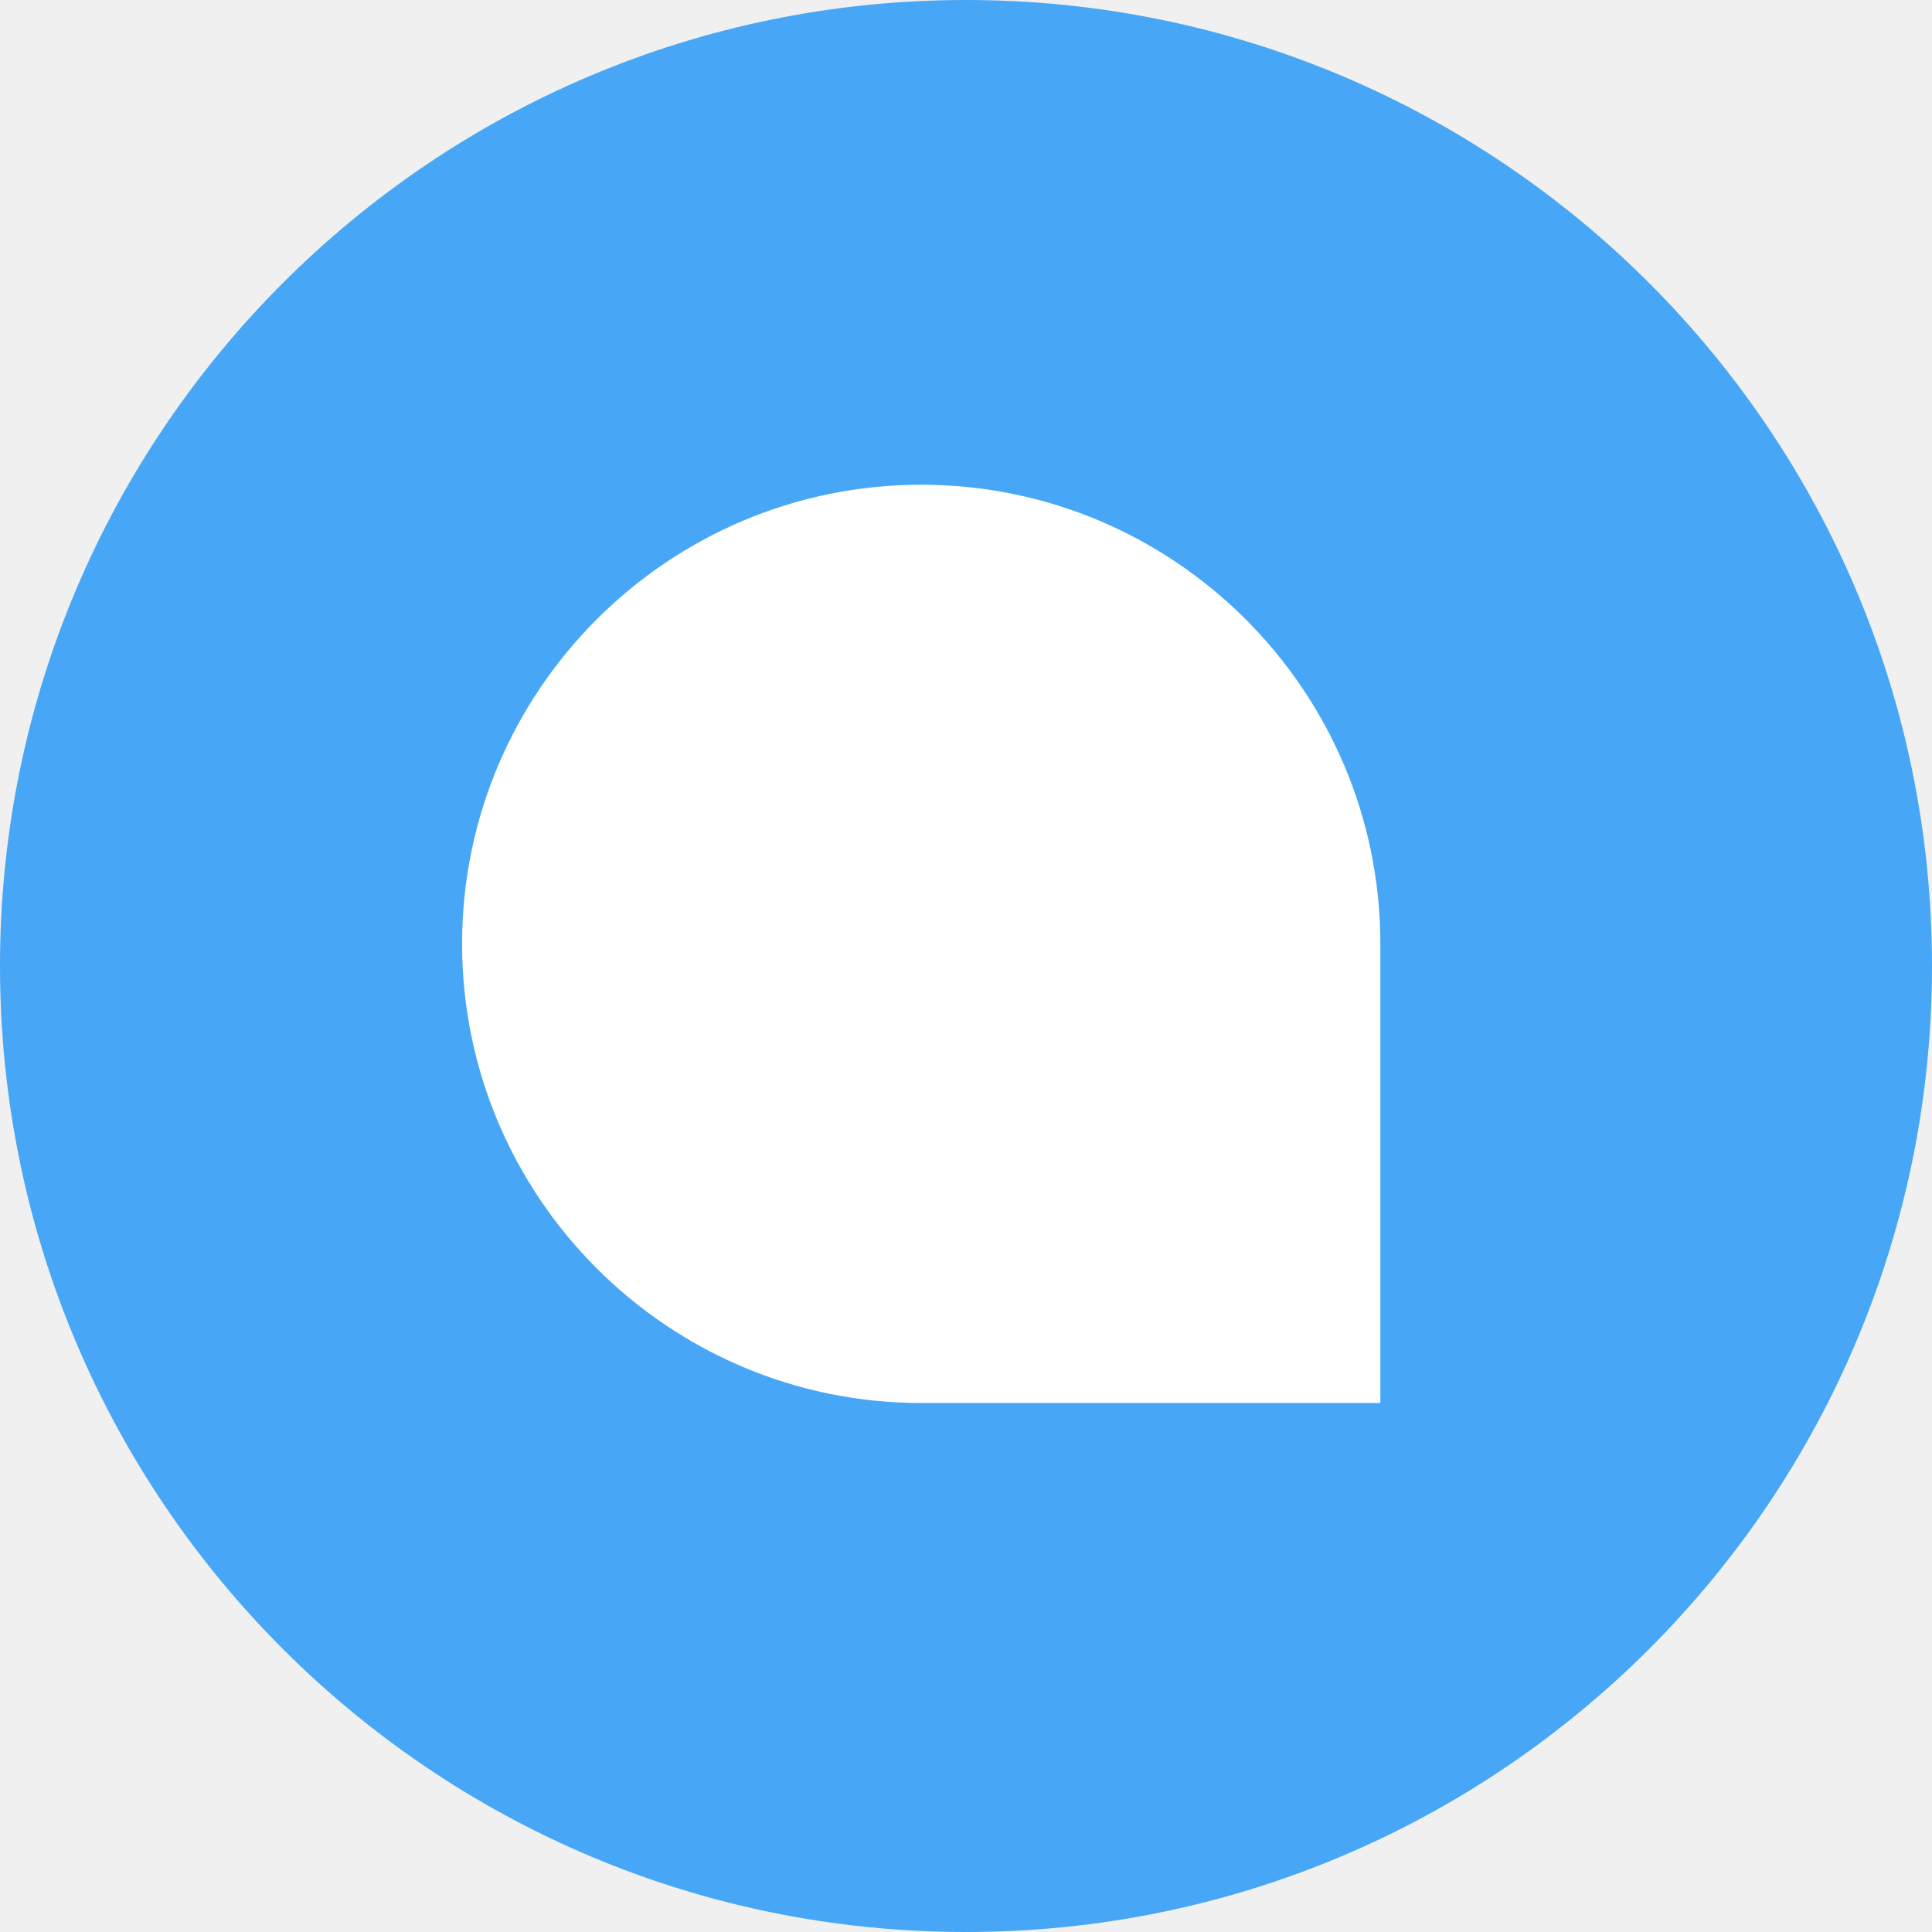
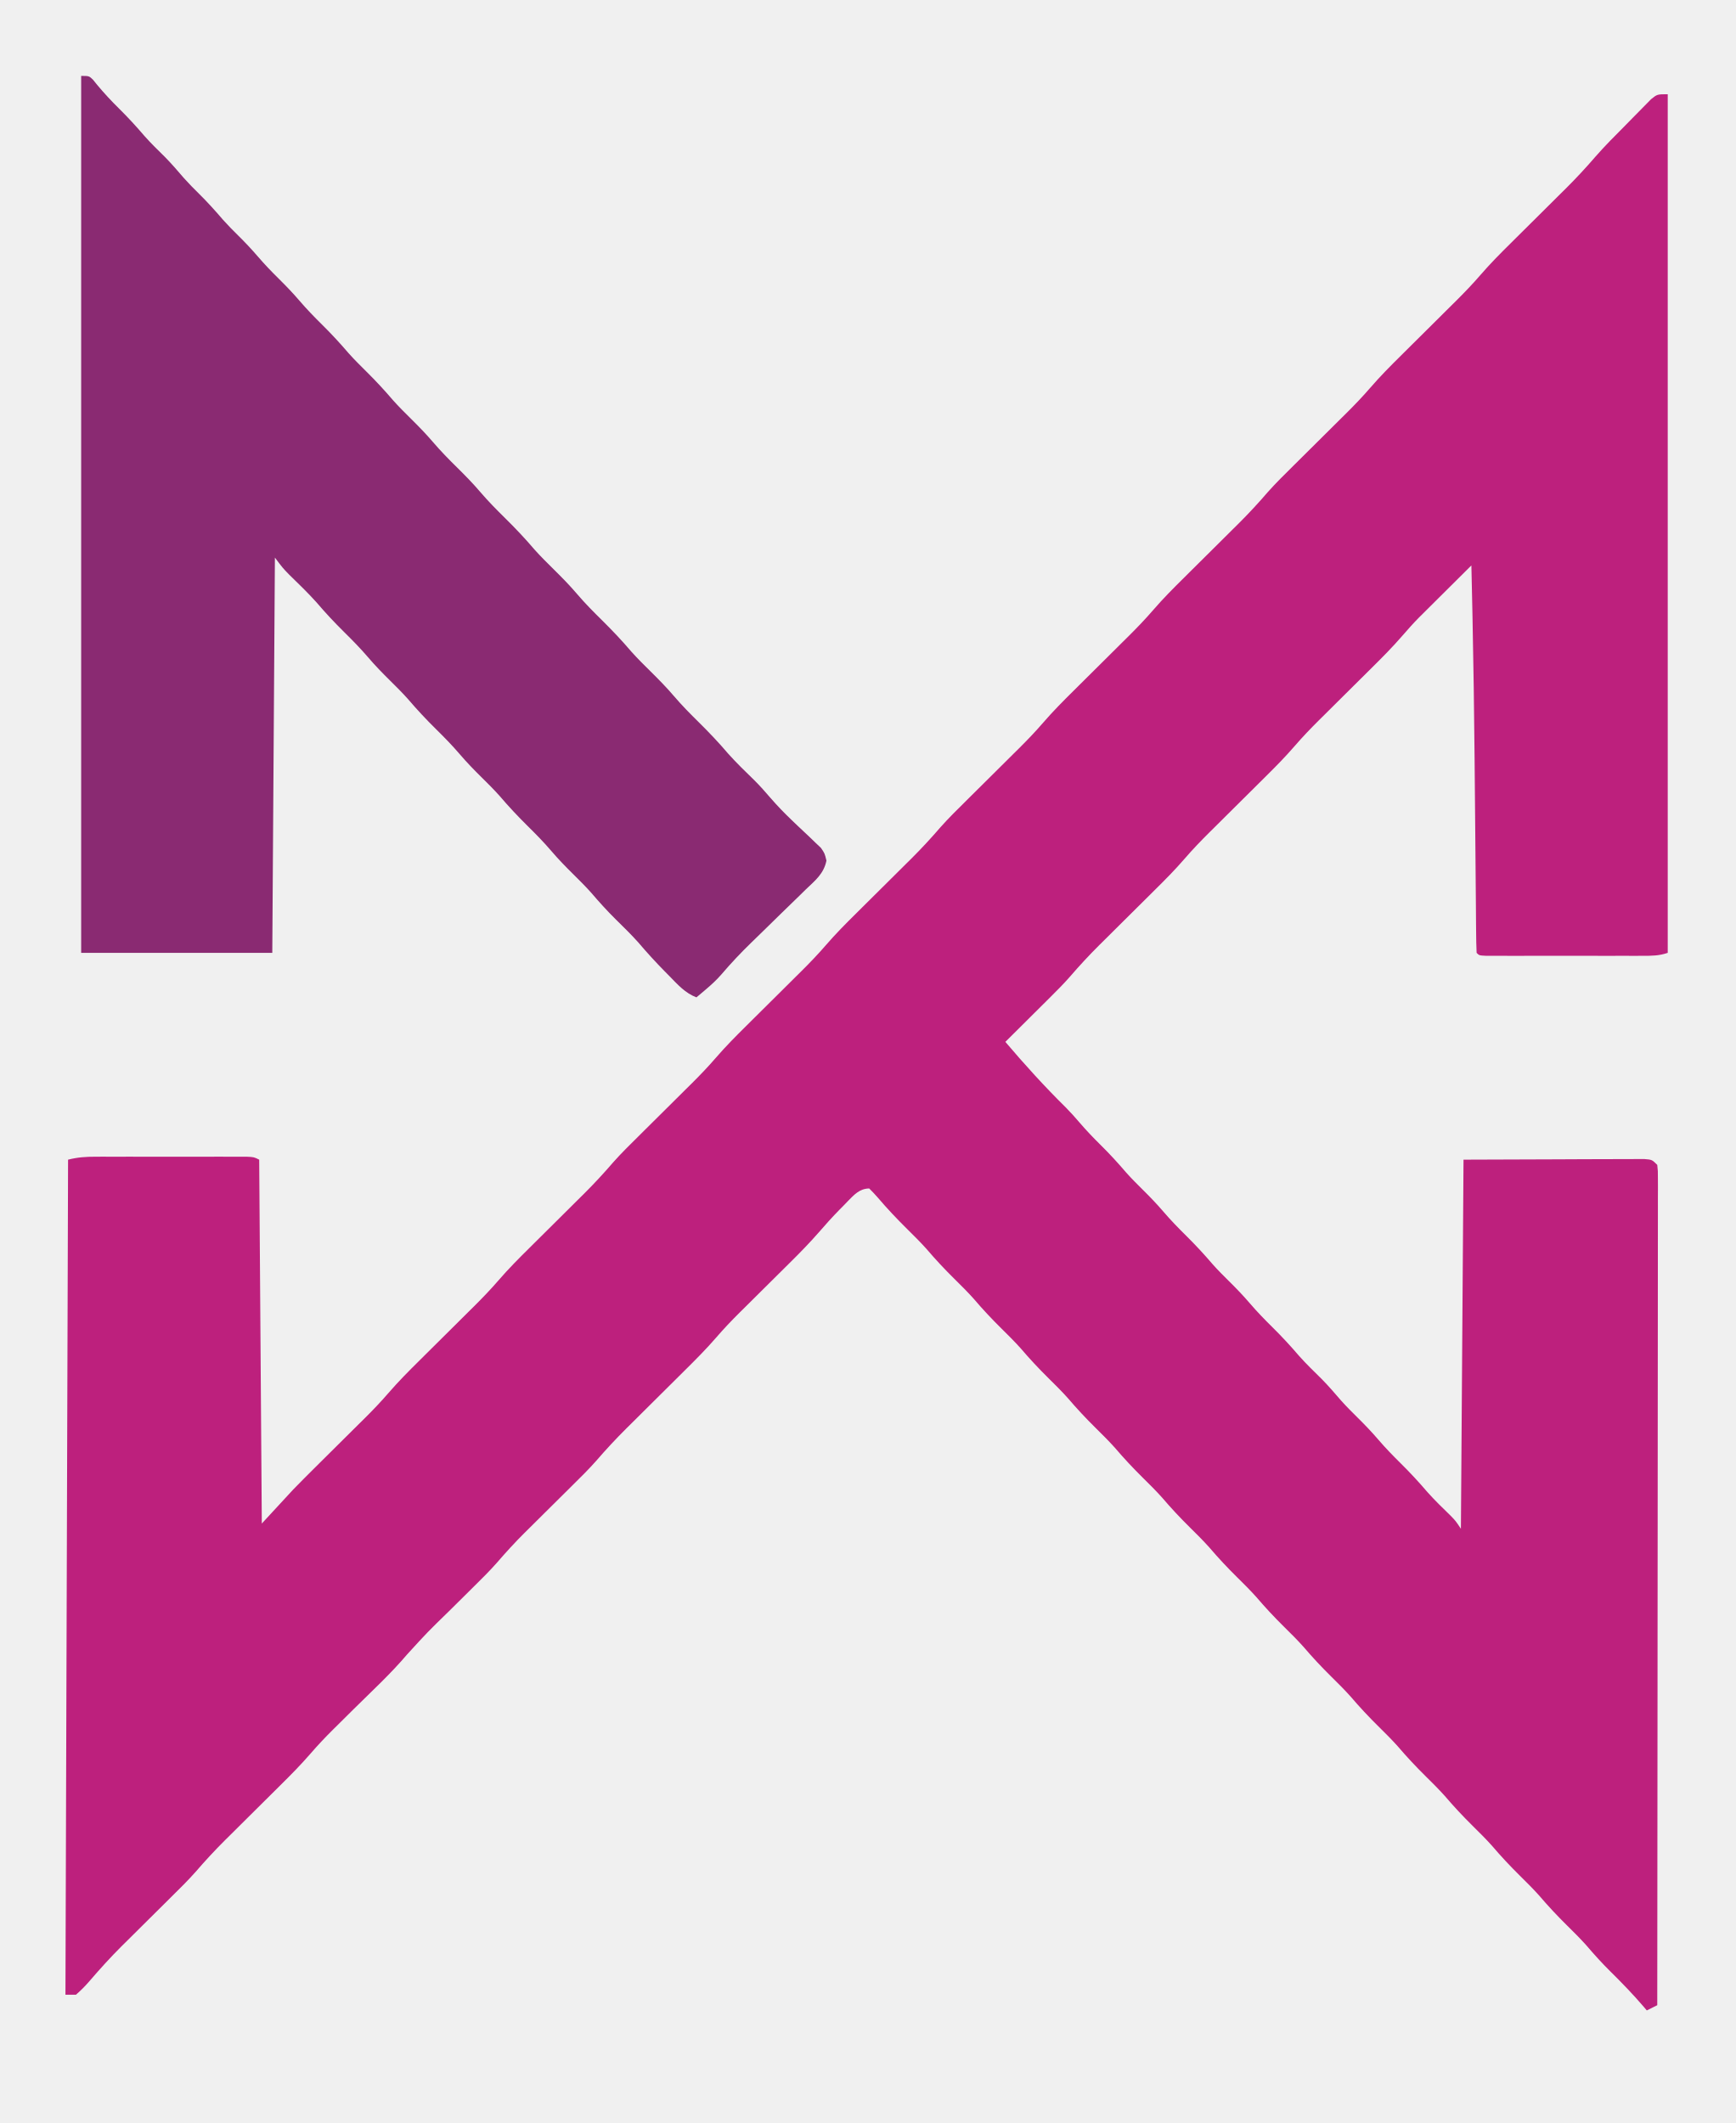
- <svg xmlns="http://www.w3.org/2000/svg" width="512px" height="512px" viewBox="0 0 512 512" version="1.1">
-   <g id="Logo" stroke="none" stroke-width="1" fill="none" fill-rule="evenodd">
-     <g id="woot-log" fill-rule="nonzero">
-       <circle id="Oval" fill="#47A7F6" cx="256" cy="256" r="256" />
-       <path d="M362.808,368.808 L244.123,368.808 C178.699,368.808 125.457,315.562 125.457,250.122 C125.457,184.703 178.699,131.457 244.124,131.457 C309.565,131.457 362.808,184.703 362.808,250.122 L362.808,368.808 Z" id="Fill-1" stroke="#FFFFFF" stroke-width="6" fill="#FFFFFF" />
-     </g>
-   </g>
+ <svg xmlns="http://www.w3.org/2000/svg" version="1.1" width="663" height="811">
+   <path d="M0 0 C0 108.24 0 216.48 0 328 C-3.422 329.141 -6.049 329.127 -9.659 329.129 C-10.331 329.131 -11.002 329.133 -11.695 329.135 C-13.914 329.139 -16.133 329.136 -18.352 329.133 C-19.892 329.133 -21.432 329.134 -22.973 329.136 C-26.199 329.137 -29.425 329.135 -32.651 329.13 C-36.796 329.125 -40.94 329.128 -45.084 329.134 C-48.263 329.138 -51.442 329.136 -54.621 329.134 C-56.15 329.133 -57.679 329.134 -59.207 329.136 C-61.338 329.139 -63.469 329.135 -65.6 329.129 C-67.422 329.128 -67.422 329.128 -69.28 329.127 C-72 329 -72 329 -73 328 C-73.12 325.292 -73.175 322.608 -73.189 319.899 C-73.198 319.045 -73.206 318.191 -73.215 317.312 C-73.241 314.451 -73.261 311.591 -73.281 308.73 C-73.299 306.719 -73.317 304.707 -73.336 302.695 C-73.375 298.415 -73.412 294.134 -73.446 289.853 C-73.534 278.833 -73.64 267.813 -73.746 256.793 C-73.756 255.71 -73.767 254.627 -73.777 253.511 C-73.947 235.672 -74.192 217.836 -74.562 200 C-74.585 198.926 -74.607 197.853 -74.63 196.746 C-74.747 191.164 -74.87 185.582 -75 180 C-78.151 183.126 -81.298 186.255 -84.442 189.387 C-85.509 190.449 -86.577 191.51 -87.645 192.57 C-89.194 194.107 -90.74 195.647 -92.285 197.188 C-93.676 198.57 -93.676 198.57 -95.094 199.98 C-97.278 202.202 -99.33 204.509 -101.365 206.867 C-105.02 211.083 -108.907 215.018 -112.875 218.938 C-113.967 220.024 -113.967 220.024 -115.082 221.133 C-118.161 224.195 -121.246 227.252 -124.33 230.31 C-126.597 232.558 -128.861 234.81 -131.125 237.062 C-131.811 237.74 -132.496 238.417 -133.203 239.115 C-136.418 242.314 -139.524 245.551 -142.486 248.986 C-146.162 253.246 -150.094 257.203 -154.094 261.156 C-155.219 262.276 -155.219 262.276 -156.368 263.419 C-159.542 266.577 -162.723 269.729 -165.903 272.882 C-168.239 275.201 -170.573 277.522 -172.906 279.844 C-173.614 280.543 -174.321 281.242 -175.05 281.963 C-178.32 285.217 -181.486 288.506 -184.5 292 C-188.17 296.256 -192.098 300.208 -196.094 304.156 C-197.219 305.276 -197.219 305.276 -198.368 306.419 C-201.542 309.577 -204.723 312.729 -207.903 315.882 C-210.239 318.201 -212.573 320.522 -214.906 322.844 C-215.614 323.543 -216.321 324.242 -217.05 324.963 C-220.997 328.89 -224.735 332.927 -228.371 337.144 C-230.715 339.815 -233.194 342.306 -235.715 344.812 C-236.215 345.312 -236.716 345.811 -237.232 346.325 C-238.798 347.886 -240.368 349.443 -241.938 351 C-243.014 352.071 -244.09 353.143 -245.166 354.215 C-247.775 356.813 -250.386 359.407 -253 362 C-245.607 370.702 -237.966 379.135 -229.824 387.145 C-227.986 389.014 -226.27 390.949 -224.562 392.938 C-221.993 395.928 -219.307 398.731 -216.5 401.5 C-213.093 404.861 -209.925 408.337 -206.812 411.969 C-204.789 414.236 -202.663 416.366 -200.5 418.5 C-197.734 421.228 -195.087 423.985 -192.562 426.938 C-189.844 430.11 -186.972 433.063 -184 436 C-180.414 439.542 -177.051 443.176 -173.777 447.004 C-171.767 449.261 -169.652 451.377 -167.5 453.5 C-164.734 456.228 -162.087 458.985 -159.562 461.938 C-156.844 465.11 -153.972 468.063 -151 471 C-147.414 474.542 -144.051 478.176 -140.777 482.004 C-138.05 485.067 -135.106 487.902 -132.188 490.781 C-129.598 493.408 -127.212 496.17 -124.812 498.969 C-122.789 501.236 -120.663 503.366 -118.5 505.5 C-115.734 508.228 -113.087 510.985 -110.562 513.938 C-107.844 517.11 -104.972 520.063 -102 523 C-98.421 526.536 -95.061 530.16 -91.797 533.984 C-88.982 537.142 -85.949 540.072 -82.918 543.02 C-81 545 -81 545 -79 548 C-78.67 501.47 -78.34 454.94 -78 407 C-60.242 406.938 -60.242 406.938 -42.125 406.875 C-36.514 406.848 -36.514 406.848 -30.79 406.82 C-26.228 406.811 -26.228 406.811 -24.094 406.809 C-22.601 406.806 -21.108 406.799 -19.614 406.789 C-17.355 406.774 -15.096 406.772 -12.836 406.773 C-11.562 406.769 -10.287 406.764 -8.974 406.759 C-6 407 -6 407 -4 409 C-3.752 411.307 -3.752 411.307 -3.754 414.259 C-3.75 415.381 -3.746 416.504 -3.742 417.66 C-3.748 418.903 -3.753 420.146 -3.759 421.427 C-3.757 423.396 -3.757 423.396 -3.754 425.404 C-3.75 429.06 -3.758 432.715 -3.768 436.37 C-3.776 440.308 -3.774 444.245 -3.772 448.182 C-3.771 455.008 -3.777 461.834 -3.789 468.659 C-3.805 478.528 -3.81 488.397 -3.813 498.266 C-3.817 514.276 -3.83 530.287 -3.849 546.297 C-3.867 561.853 -3.882 577.408 -3.89 592.964 C-3.891 594.401 -3.891 594.401 -3.892 595.868 C-3.894 600.675 -3.897 605.482 -3.899 610.29 C-3.92 650.193 -3.955 690.097 -4 730 C-5.32 730.66 -6.64 731.32 -8 732 C-8.378 731.55 -8.755 731.1 -9.145 730.637 C-13.207 725.89 -17.503 721.457 -21.95 717.069 C-25.178 713.868 -28.178 710.55 -31.125 707.094 C-33.483 704.46 -35.984 701.982 -38.5 699.5 C-42.218 695.832 -45.737 692.069 -49.125 688.094 C-51.483 685.46 -53.984 682.982 -56.5 680.5 C-60.218 676.832 -63.737 673.069 -67.125 669.094 C-69.483 666.46 -71.984 663.982 -74.5 661.5 C-78.218 657.832 -81.737 654.069 -85.125 650.094 C-87.483 647.46 -89.984 644.982 -92.5 642.5 C-96.218 638.832 -99.737 635.069 -103.125 631.094 C-105.483 628.46 -107.984 625.982 -110.5 623.5 C-114.218 619.832 -117.737 616.069 -121.125 612.094 C-123.483 609.46 -125.984 606.982 -128.5 604.5 C-132.218 600.832 -135.737 597.069 -139.125 593.094 C-141.483 590.46 -143.984 587.982 -146.5 585.5 C-150.218 581.832 -153.737 578.069 -157.125 574.094 C-159.483 571.46 -161.984 568.982 -164.5 566.5 C-168.218 562.832 -171.737 559.069 -175.125 555.094 C-177.483 552.46 -179.984 549.982 -182.5 547.5 C-186.218 543.832 -189.737 540.069 -193.125 536.094 C-195.483 533.46 -197.984 530.982 -200.5 528.5 C-204.218 524.832 -207.737 521.069 -211.125 517.094 C-213.483 514.46 -215.984 511.982 -218.5 509.5 C-222.218 505.832 -225.737 502.069 -229.125 498.094 C-231.483 495.46 -233.984 492.982 -236.5 490.5 C-240.218 486.832 -243.737 483.069 -247.125 479.094 C-249.483 476.46 -251.984 473.982 -254.5 471.5 C-258.218 467.832 -261.737 464.069 -265.125 460.094 C-267.483 457.46 -269.984 454.982 -272.5 452.5 C-276.218 448.832 -279.737 445.069 -283.125 441.094 C-285.483 438.46 -287.984 435.982 -290.5 433.5 C-294.394 429.649 -298.113 425.73 -301.66 421.559 C-302.721 420.325 -303.85 419.15 -305 418 C-308.744 418.058 -310.758 420.419 -313.275 422.963 C-314.036 423.755 -314.036 423.755 -314.812 424.562 C-315.308 425.063 -315.804 425.564 -316.314 426.08 C-319.06 428.882 -321.678 431.766 -324.233 434.742 C-327.806 438.836 -331.572 442.684 -335.438 446.5 C-336.463 447.52 -336.463 447.52 -337.51 448.561 C-340.397 451.432 -343.291 454.298 -346.185 457.164 C-348.313 459.274 -350.438 461.387 -352.562 463.5 C-353.204 464.134 -353.846 464.767 -354.508 465.42 C-357.603 468.499 -360.581 471.623 -363.432 474.932 C-367.26 479.364 -371.368 483.477 -375.531 487.594 C-376.326 488.385 -377.121 489.176 -377.94 489.991 C-381.305 493.34 -384.677 496.684 -388.048 500.028 C-390.524 502.485 -392.996 504.946 -395.469 507.406 C-396.22 508.149 -396.971 508.892 -397.745 509.658 C-401.77 513.664 -405.588 517.768 -409.294 522.069 C-412.13 525.279 -415.171 528.274 -418.219 531.281 C-418.88 531.939 -419.542 532.597 -420.224 533.275 C-423.016 536.051 -425.814 538.821 -428.612 541.591 C-430.67 543.632 -432.726 545.675 -434.781 547.719 C-435.711 548.636 -435.711 548.636 -436.66 549.572 C-440.372 553.264 -443.853 557.089 -447.275 561.05 C-449.983 564.111 -452.871 566.976 -455.781 569.844 C-456.398 570.457 -457.016 571.071 -457.651 571.703 C-460.253 574.287 -462.86 576.866 -465.466 579.446 C-473.712 587.477 -473.712 587.477 -481.469 595.969 C-487.804 603.441 -495.083 610.133 -502.039 617.019 C-504.028 618.989 -506.014 620.963 -508 622.938 C-508.598 623.527 -509.196 624.117 -509.812 624.725 C-512.807 627.702 -515.674 630.734 -518.432 633.932 C-522.128 638.207 -526.075 642.185 -530.094 646.156 C-530.844 646.903 -531.594 647.649 -532.368 648.419 C-535.542 651.577 -538.723 654.729 -541.903 657.882 C-544.239 660.201 -546.573 662.522 -548.906 664.844 C-549.614 665.543 -550.321 666.242 -551.05 666.963 C-554.963 670.857 -558.661 674.861 -562.266 679.041 C-565.182 682.335 -568.307 685.41 -571.438 688.5 C-572.121 689.18 -572.805 689.86 -573.51 690.561 C-576.397 693.432 -579.291 696.298 -582.185 699.164 C-584.313 701.274 -586.438 703.387 -588.562 705.5 C-589.204 706.134 -589.846 706.767 -590.508 707.42 C-594.885 711.774 -598.972 716.322 -603 721 C-604.608 722.847 -606.136 724.388 -608 726 C-609.32 726 -610.64 726 -612 726 C-611.67 620.73 -611.34 515.46 -611 407 C-607.214 406.053 -604.304 405.873 -600.427 405.871 C-599.451 405.868 -599.451 405.868 -598.455 405.865 C-596.311 405.861 -594.167 405.864 -592.023 405.867 C-590.532 405.867 -589.04 405.866 -587.548 405.864 C-584.427 405.863 -581.305 405.865 -578.183 405.87 C-574.176 405.875 -570.17 405.872 -566.164 405.866 C-563.086 405.862 -560.008 405.864 -556.93 405.866 C-555.453 405.867 -553.975 405.866 -552.497 405.864 C-550.436 405.861 -548.375 405.865 -546.314 405.871 C-545.14 405.871 -543.966 405.872 -542.757 405.873 C-540 406 -540 406 -538 407 C-537.67 452.87 -537.34 498.74 -537 546 C-533.04 541.71 -529.08 537.42 -525 533 C-522.302 530.241 -519.601 527.503 -516.855 524.793 C-516.157 524.098 -515.458 523.403 -514.738 522.687 C-512.557 520.518 -510.373 518.352 -508.188 516.188 C-505.282 513.309 -502.38 510.427 -499.48 507.543 C-498.832 506.903 -498.184 506.263 -497.517 505.604 C-494.403 502.507 -491.407 499.364 -488.538 496.038 C-484.853 491.771 -480.915 487.805 -476.906 483.844 C-476.156 483.097 -475.406 482.351 -474.632 481.581 C-471.458 478.423 -468.277 475.271 -465.097 472.118 C-462.761 469.799 -460.427 467.478 -458.094 465.156 C-457.386 464.457 -456.679 463.758 -455.95 463.037 C-452.68 459.783 -449.514 456.494 -446.5 453 C-442.83 448.744 -438.902 444.792 -434.906 440.844 C-434.156 440.097 -433.406 439.351 -432.632 438.581 C-429.458 435.423 -426.277 432.271 -423.097 429.118 C-420.761 426.799 -418.427 424.478 -416.094 422.156 C-415.386 421.457 -414.679 420.758 -413.95 420.037 C-410.045 416.152 -406.358 412.157 -402.761 407.986 C-399.697 404.531 -396.409 401.307 -393.125 398.062 C-392.397 397.338 -391.669 396.614 -390.918 395.867 C-387.839 392.805 -384.754 389.748 -381.67 386.69 C-379.403 384.442 -377.139 382.19 -374.875 379.938 C-373.847 378.922 -373.847 378.922 -372.797 377.885 C-369.582 374.686 -366.476 371.449 -363.514 368.014 C-359.838 363.754 -355.906 359.797 -351.906 355.844 C-350.781 354.724 -350.781 354.724 -349.632 353.581 C-346.458 350.423 -343.277 347.271 -340.097 344.118 C-337.761 341.799 -335.427 339.478 -333.094 337.156 C-332.386 336.457 -331.679 335.758 -330.95 335.037 C-327.68 331.783 -324.514 328.494 -321.5 325 C-317.83 320.744 -313.902 316.792 -309.906 312.844 C-308.781 311.724 -308.781 311.724 -307.632 310.581 C-304.458 307.423 -301.277 304.271 -298.097 301.118 C-295.761 298.799 -293.427 296.478 -291.094 294.156 C-290.386 293.457 -289.679 292.758 -288.95 292.037 C-285.045 288.152 -281.358 284.157 -277.761 279.986 C-274.697 276.531 -271.409 273.307 -268.125 270.062 C-267.033 268.976 -267.033 268.976 -265.918 267.867 C-262.839 264.805 -259.754 261.748 -256.67 258.69 C-254.403 256.442 -252.139 254.19 -249.875 251.938 C-249.189 251.26 -248.504 250.583 -247.797 249.885 C-244.582 246.686 -241.476 243.449 -238.514 240.014 C-234.838 235.754 -230.906 231.797 -226.906 227.844 C-226.156 227.097 -225.406 226.351 -224.632 225.581 C-221.458 222.423 -218.277 219.271 -215.097 216.118 C-212.761 213.799 -210.427 211.478 -208.094 209.156 C-207.386 208.457 -206.679 207.758 -205.95 207.037 C-202.68 203.783 -199.514 200.494 -196.5 197 C-192.83 192.744 -188.902 188.792 -184.906 184.844 C-184.156 184.097 -183.406 183.351 -182.632 182.581 C-179.458 179.423 -176.277 176.271 -173.097 173.118 C-170.761 170.799 -168.427 168.478 -166.094 166.156 C-165.386 165.457 -164.679 164.758 -163.95 164.037 C-160.045 160.152 -156.358 156.157 -152.761 151.986 C-149.697 148.531 -146.409 145.307 -143.125 142.062 C-142.033 140.976 -142.033 140.976 -140.918 139.867 C-137.839 136.805 -134.754 133.748 -131.67 130.69 C-129.403 128.442 -127.139 126.19 -124.875 123.938 C-123.847 122.922 -123.847 122.922 -122.797 121.885 C-119.582 118.686 -116.476 115.449 -113.514 112.014 C-109.838 107.754 -105.906 103.797 -101.906 99.844 C-101.156 99.097 -100.406 98.351 -99.632 97.581 C-96.458 94.423 -93.277 91.271 -90.097 88.118 C-87.761 85.799 -85.427 83.478 -83.094 81.156 C-82.386 80.457 -81.679 79.758 -80.95 79.037 C-77.68 75.783 -74.514 72.494 -71.5 69 C-67.83 64.744 -63.902 60.792 -59.906 56.844 C-58.781 55.724 -58.781 55.724 -57.632 54.581 C-54.458 51.423 -51.277 48.271 -48.097 45.118 C-45.761 42.799 -43.427 40.478 -41.094 38.156 C-40.033 37.107 -40.033 37.107 -38.95 36.037 C-34.998 32.105 -31.248 28.065 -27.607 23.843 C-24.016 19.724 -20.139 15.875 -16.292 11.997 C-15.296 10.989 -14.304 9.977 -13.317 8.96 C-11.873 7.474 -10.417 6.001 -8.957 4.531 C-8.101 3.66 -7.245 2.79 -6.363 1.893 C-4 0 -4 0 0 0 Z " fill="#BD207D" transform="translate(637,36)" />
+   <path d="M0 0 C3 0 3 0 4.508 1.434 C5.308 2.426 5.308 2.426 6.125 3.438 C8.786 6.621 11.538 9.594 14.5 12.5 C17.929 15.882 21.12 19.381 24.254 23.035 C26.725 25.816 29.382 28.391 32.031 31 C34.554 33.563 36.876 36.273 39.219 39 C41.074 41.083 43.012 43.043 45 45 C48.25 48.2 51.247 51.542 54.219 55 C56.074 57.083 58.012 59.043 60 61 C62.6 63.56 65.063 66.168 67.438 68.938 C70.007 71.928 72.693 74.731 75.5 77.5 C78.266 80.228 80.913 82.985 83.438 85.938 C86.156 89.11 89.028 92.063 92 95 C95.564 98.521 98.903 102.132 102.156 105.938 C104.348 108.389 106.661 110.689 109 113 C112.564 116.521 115.903 120.132 119.156 123.938 C121.348 126.389 123.661 128.689 126 131 C128.931 133.896 131.764 136.802 134.438 139.938 C137.302 143.289 140.363 146.406 143.5 149.5 C146.595 152.553 149.619 155.623 152.438 158.938 C155.454 162.477 158.694 165.735 162 169 C165.899 172.851 169.608 176.764 173.16 180.941 C175.505 183.565 177.996 186.03 180.5 188.5 C183.595 191.553 186.619 194.623 189.438 197.938 C192.454 201.477 195.694 204.735 199 208 C202.899 211.851 206.608 215.764 210.16 219.941 C212.505 222.565 214.996 225.03 217.5 227.5 C220.595 230.553 223.619 233.623 226.438 236.938 C229.454 240.477 232.694 243.735 236 247 C239.899 250.851 243.608 254.764 247.16 258.941 C250.328 262.486 253.756 265.774 257.156 269.094 C259.313 271.243 261.306 273.492 263.285 275.805 C265.864 278.787 268.553 281.565 271.402 284.289 C272.147 285.003 272.891 285.717 273.658 286.453 C275.196 287.918 276.743 289.374 278.299 290.82 C279.402 291.888 279.402 291.888 280.527 292.977 C281.195 293.606 281.863 294.236 282.551 294.885 C284 297 284 297 284.667 299.768 C283.634 304.777 280.43 307.292 276.809 310.742 C276.071 311.469 275.332 312.197 274.572 312.946 C272.208 315.27 269.824 317.573 267.438 319.875 C265.081 322.174 262.728 324.477 260.378 326.783 C258.916 328.214 257.449 329.642 255.977 331.064 C251.939 334.986 248.135 339.02 244.483 343.306 C242.656 345.393 240.683 347.214 238.562 349 C237.883 349.577 237.204 350.155 236.504 350.75 C236.008 351.163 235.511 351.575 235 352 C230.667 350.334 227.865 347.126 224.688 343.875 C223.814 342.992 223.814 342.992 222.922 342.09 C219.408 338.513 216.049 334.848 212.805 331.023 C210.022 327.904 207.023 325.003 204.049 322.068 C200.8 318.846 197.775 315.506 194.809 312.027 C192.63 309.586 190.328 307.3 188 305 C185.069 302.104 182.236 299.198 179.562 296.062 C176.698 292.711 173.637 289.594 170.5 286.5 C166.76 282.81 163.218 279.025 159.809 275.027 C157.63 272.586 155.328 270.3 153 268 C150.069 265.104 147.236 262.198 144.562 259.062 C141.698 255.711 138.637 252.594 135.5 249.5 C131.76 245.81 128.218 242.025 124.809 238.027 C122.63 235.586 120.328 233.3 118 231 C115.069 228.104 112.236 225.198 109.562 222.062 C106.698 218.711 103.637 215.594 100.5 212.5 C96.787 208.837 93.271 205.081 89.891 201.109 C86.579 197.415 82.999 193.983 79.453 190.516 C77 188 77 188 74 184 C73.67 233.83 73.34 283.66 73 335 C48.91 335 24.82 335 0 335 C0 224.45 0 113.9 0 0 Z " fill="#8A2A72" transform="translate(31,29)" />
</svg>
